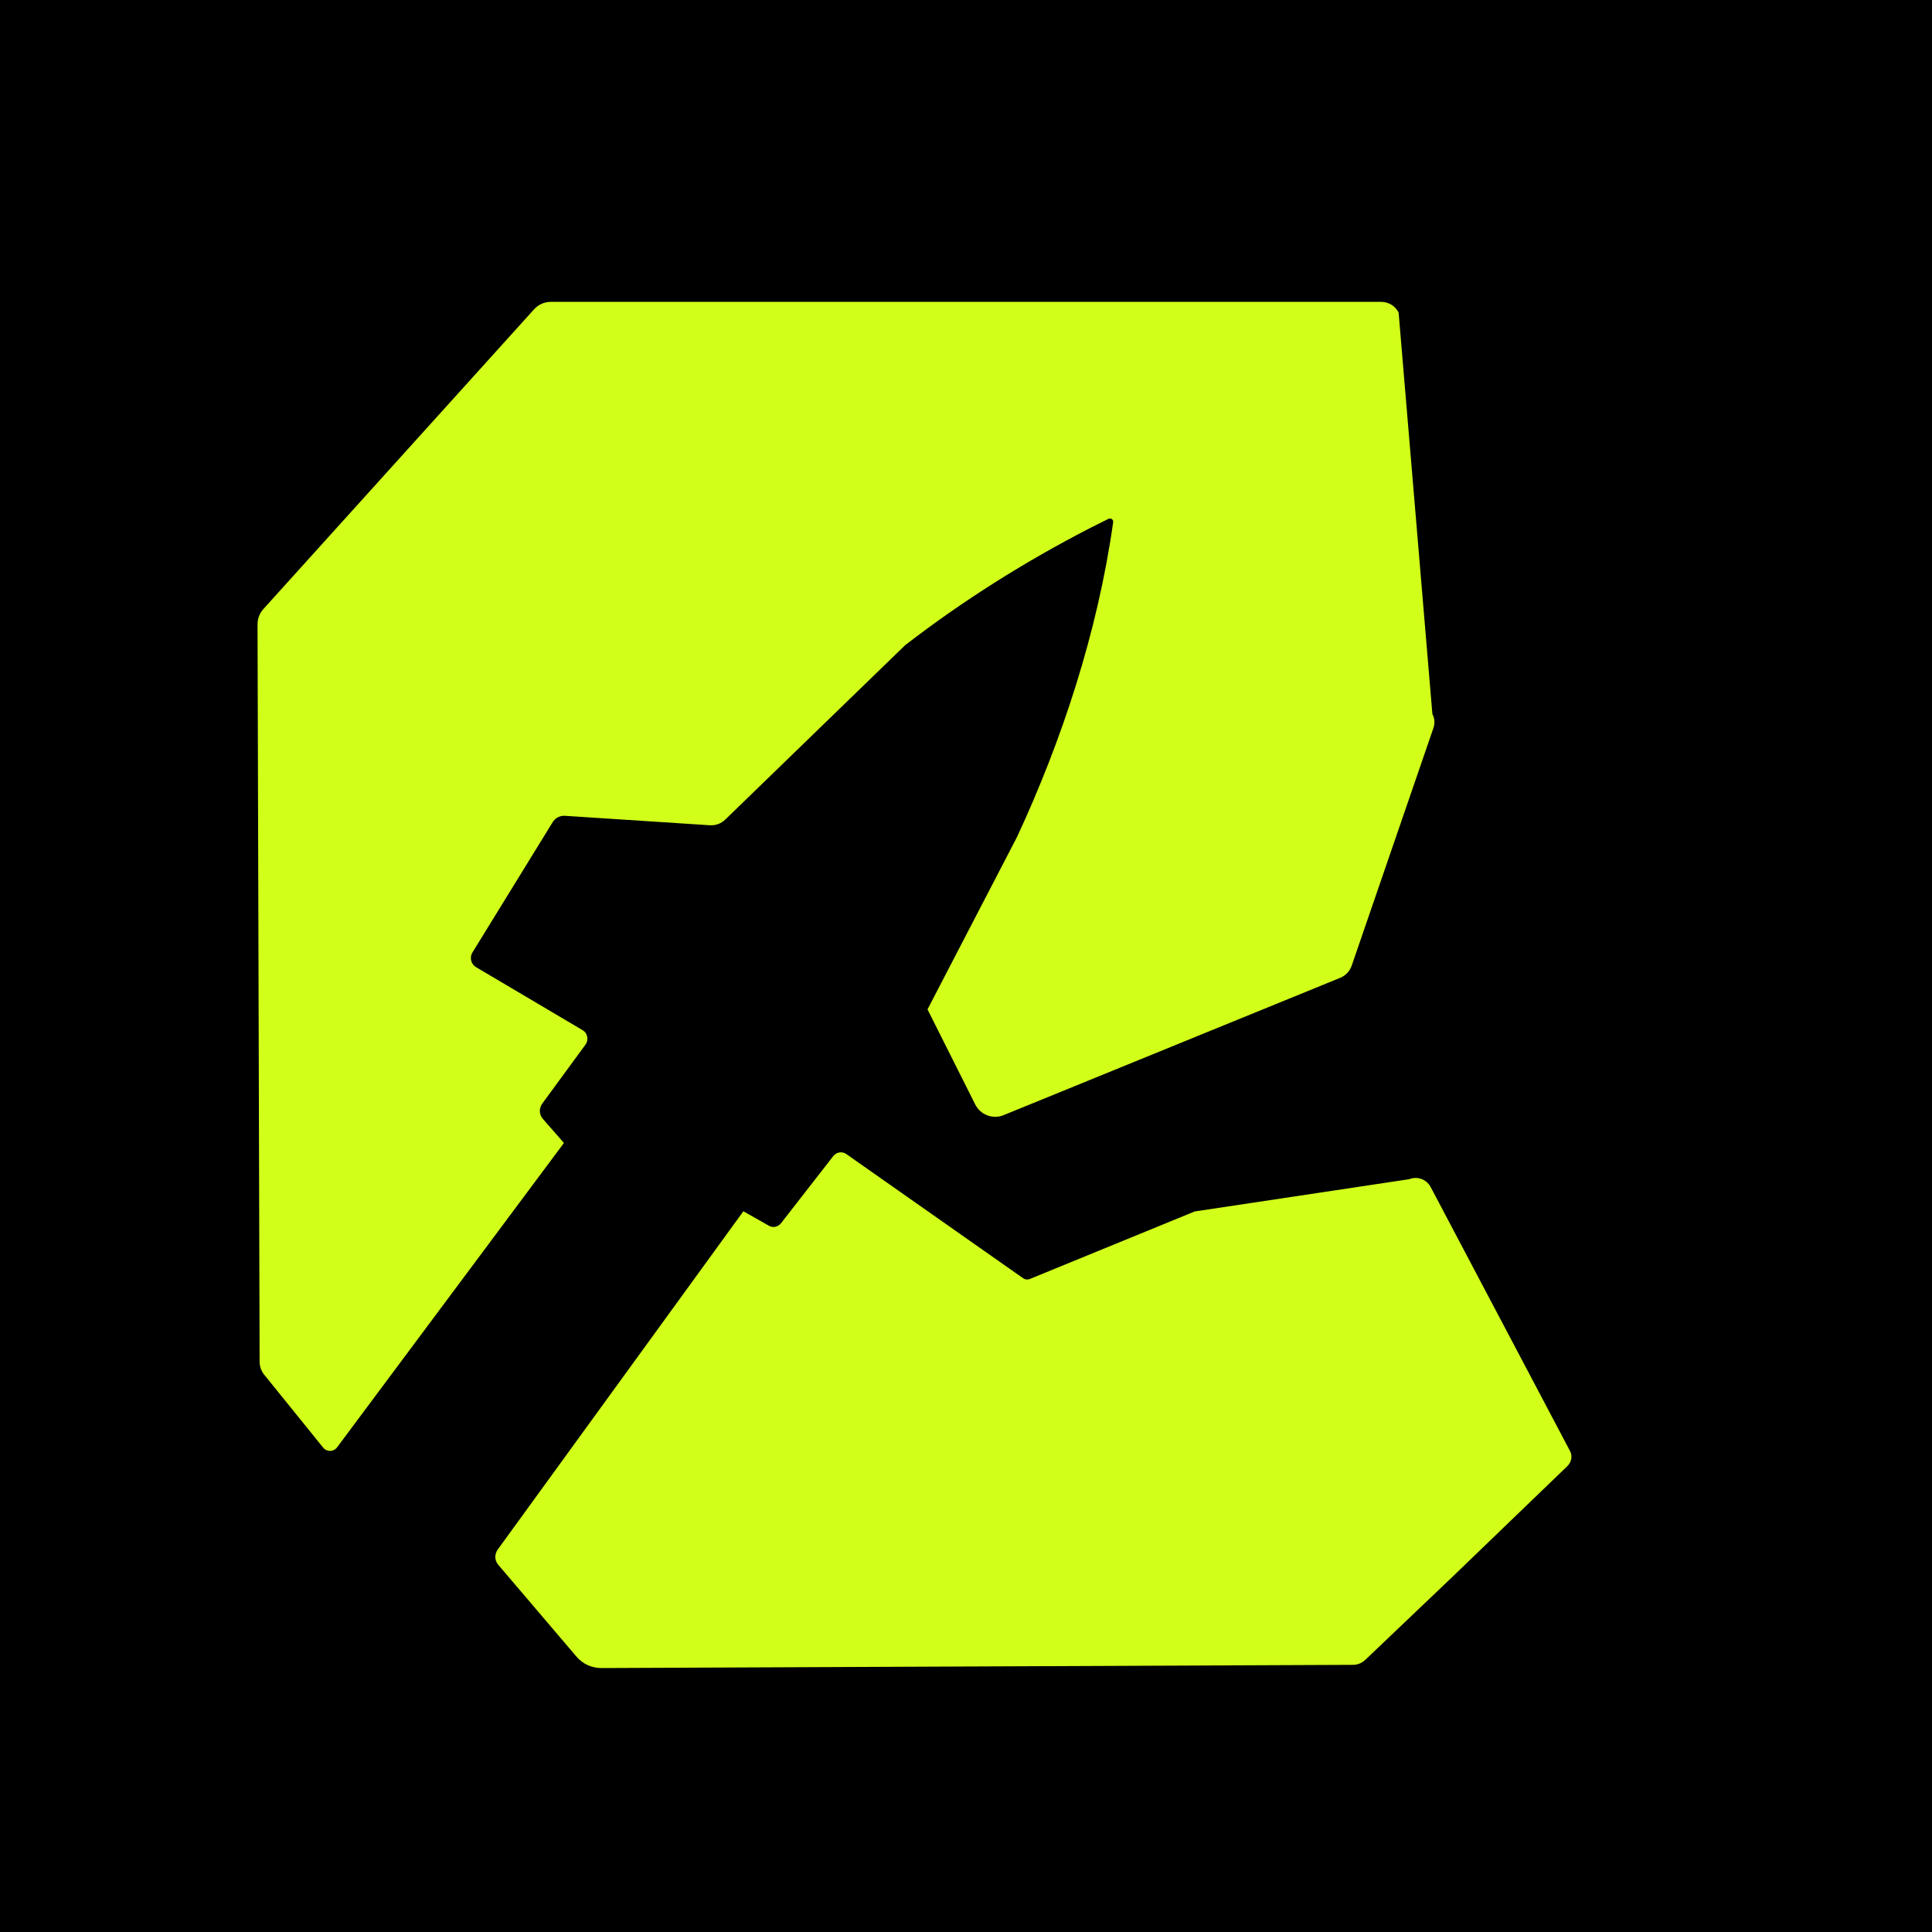
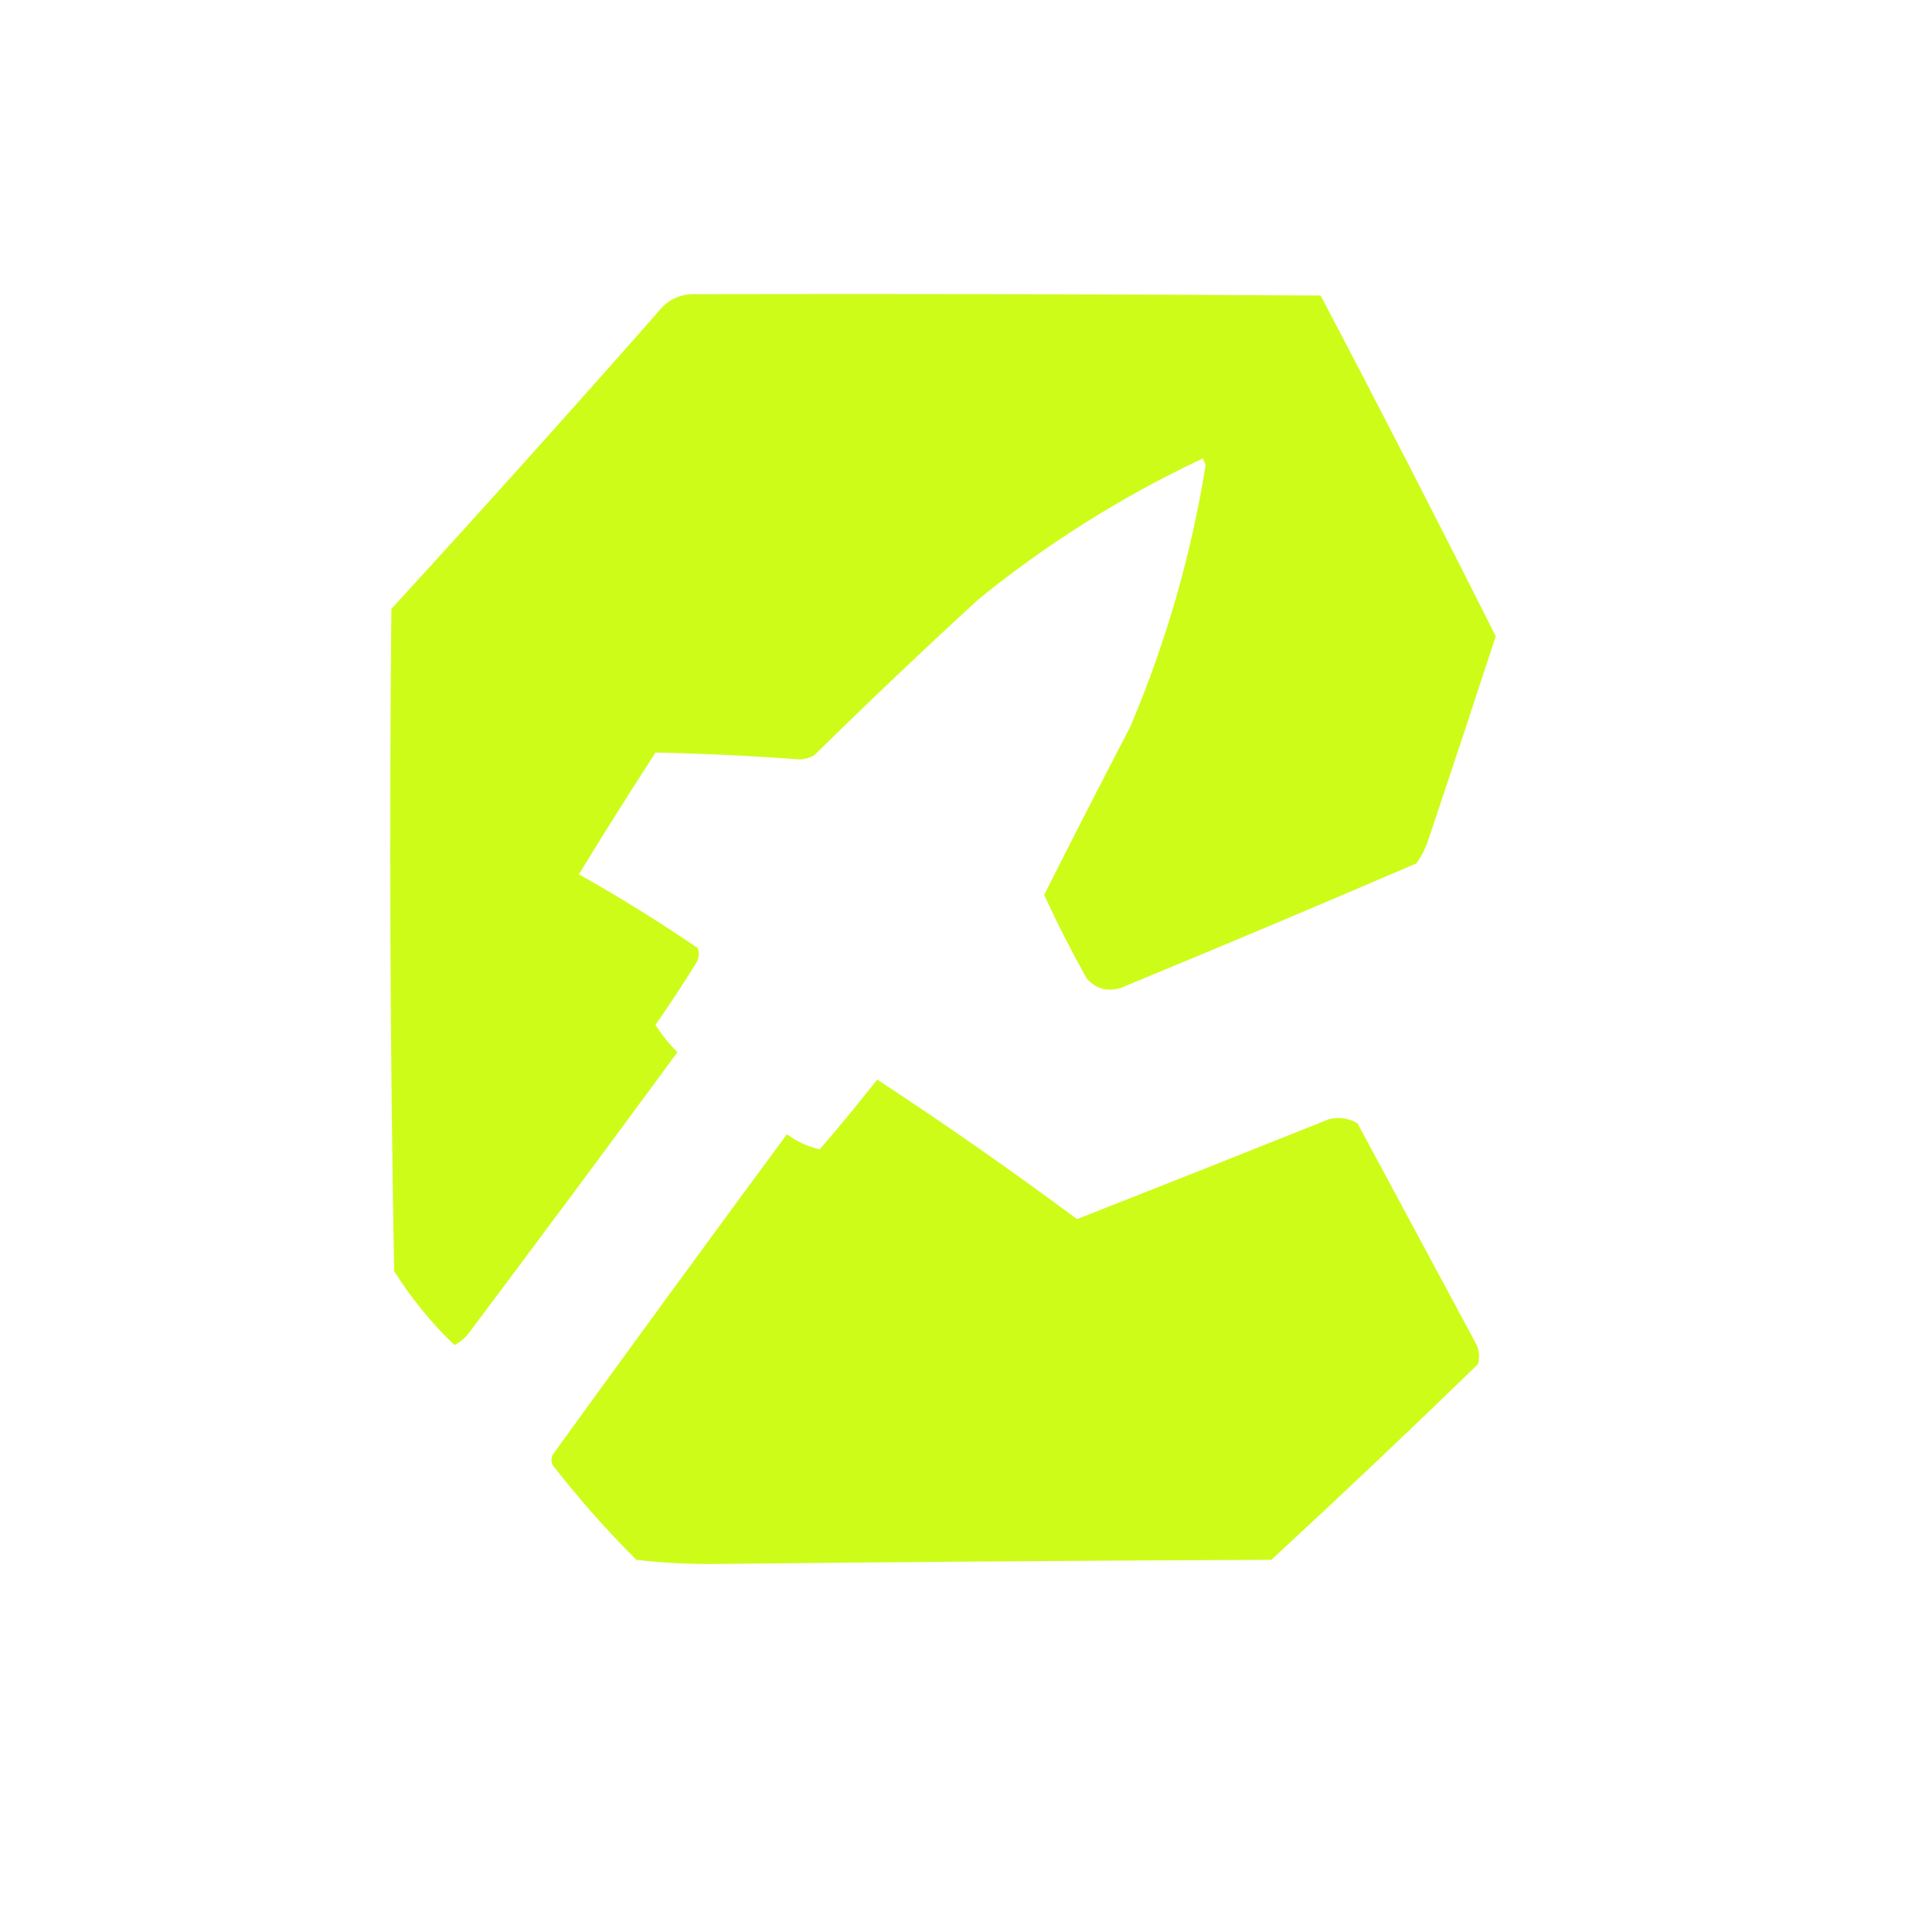
- <svg xmlns="http://www.w3.org/2000/svg" width="1024" height="1024" viewBox="0 0 1024 1024">
-   <rect width="100%" height="100%" fill="black" />
-   <path d="M741.3,165.7c-1.7-3.5-5.3-5.7-9.2-5.7H291.9c-3.3,0-6.5,1.4-8.7,3.8l-143.6,159c-2,2.2-3.1,5.1-3.1,8.1l1.1,390.9c0,2.3,0.8,4.6,2.1,6.4l31.6,39.1c1.9,2.3,5.4,2.3,7.3-0.1l120.3-161.4-11.2-12.8c-2-2.3-2.1-5.7-0.2-8.2l22.8-31.1c1.9-2.6,1.1-6.3-1.7-7.8l-56.3-33.3c-2.6-1.5-3.5-5-2-7.6l42.6-69.2c1.4-2.3,3.9-3.6,6.6-3.4l76.7,5c3.1,0.2,6.1-0.9,8.3-3.1l94.9-92c0.2-0.2,0.4-0.4,0.7-0.6 30.2-23.3,63.2-44.1,97.8-61.9l9.6-4.8c1.3-0.6,2.7,0.4,2.5,1.8-8.3,58.7-27.4,116.1-50.9,166.7l-47.5,91.5 25.3,50.4c2.8,5.6,9.6,8.1,15.4,5.5l178.2-72.7c2.8-1.2,4.9-3.5,5.9-6.3l43.4-126.2c0.8-2.4,0.6-5-0.6-7.2L741.3,165.7zM633.2,642.1l-87.4,35.8c-1.2,0.5-2.5,0.3-3.5-0.4l-93.7-65.8c-2.2-1.6-5.2-1.1-6.9,1l-27.8,35.7c-1.5,1.9-4.2,2.5-6.3,1.3l-13.6-7.7-130.2,179.3c-1.8,2.5-1.7,5.9,0.4,8.2l41.3,48.5c3.3,3.9,8.1,6.1,13.2,6.1l398.4-1.7c2.5,0,4.8-1,6.6-2.7l46.6-44.4 60.4-58.2c2.3-2.2,2.9-5.6,1.3-8.3l-73.8-139.8c-2.2-4-7.1-5.7-11.3-4L633.2,642.1z" fill="#D1FF1A" />
+ <svg xmlns="http://www.w3.org/2000/svg" version="1.1" width="705px" height="706px" style="shape-rendering:geometricPrecision; text-rendering:geometricPrecision; image-rendering:optimizeQuality; fill-rule:evenodd; clip-rule:evenodd">
+   <g>
+     <path style="opacity:1" fill="#cefc19" d="M 254.5,107.5 C 330.501,107.333 406.501,107.5 482.5,108C 504.249,149.333 525.583,190.833 546.5,232.5C 538.438,257.187 530.271,281.854 522,306.5C 520.973,309.754 519.473,312.754 517.5,315.5C 481.645,330.925 445.645,346.091 409.5,361C 404.474,362.494 400.308,361.327 397,357.5C 391.442,347.552 386.276,337.385 381.5,327C 391.849,306.469 402.349,285.969 413,265.5C 426.029,234.751 435.195,202.918 440.5,170C 440.167,169.167 439.833,168.333 439.5,167.5C 409.943,181.428 382.61,198.594 357.5,219C 337.197,237.635 317.197,256.635 297.5,276C 295.801,276.958 293.967,277.458 292,277.5C 274.509,276.188 257.009,275.355 239.5,275C 229.969,289.7 220.636,304.533 211.5,319.5C 226.419,327.874 240.919,336.874 255,346.5C 255.635,348.635 255.301,350.635 254,352.5C 249.328,359.993 244.494,367.326 239.5,374.5C 241.754,378.096 244.421,381.429 247.5,384.5C 222.193,418.974 196.693,453.308 171,487.5C 169.611,489.227 167.944,490.561 166,491.5C 157.605,483.431 150.272,474.431 144,464.5C 142.539,383.838 142.205,303.172 143,222.5C 175.647,186.85 207.98,150.85 240,114.5C 243.712,109.558 248.546,107.225 254.5,107.5 Z" />
+   </g>
+   <g>
+     <path style="opacity:1" fill="#cefc19" d="M 320.5,394.5 C 345.266,410.73 369.599,427.73 393.5,445.5C 424.218,433.428 454.884,421.262 485.5,409C 489.244,408.071 492.744,408.571 496,410.5C 510.333,437.167 524.667,463.833 539,490.5C 540.422,493.03 540.755,495.697 540,498.5C 515.12,522.68 489.953,546.513 464.5,570C 396.998,570.267 329.498,570.767 262,571.5C 252.097,571.629 242.263,571.129 232.5,570C 221.648,559.145 211.481,547.645 202,535.5C 201.333,534.167 201.333,532.833 202,531.5C 230.339,492.336 258.839,453.336 287.5,414.5C 291.225,417.2 295.225,419.033 299.5,420C 306.772,411.577 313.772,403.077 320.5,394.5 Z" />
+   </g>
</svg>
